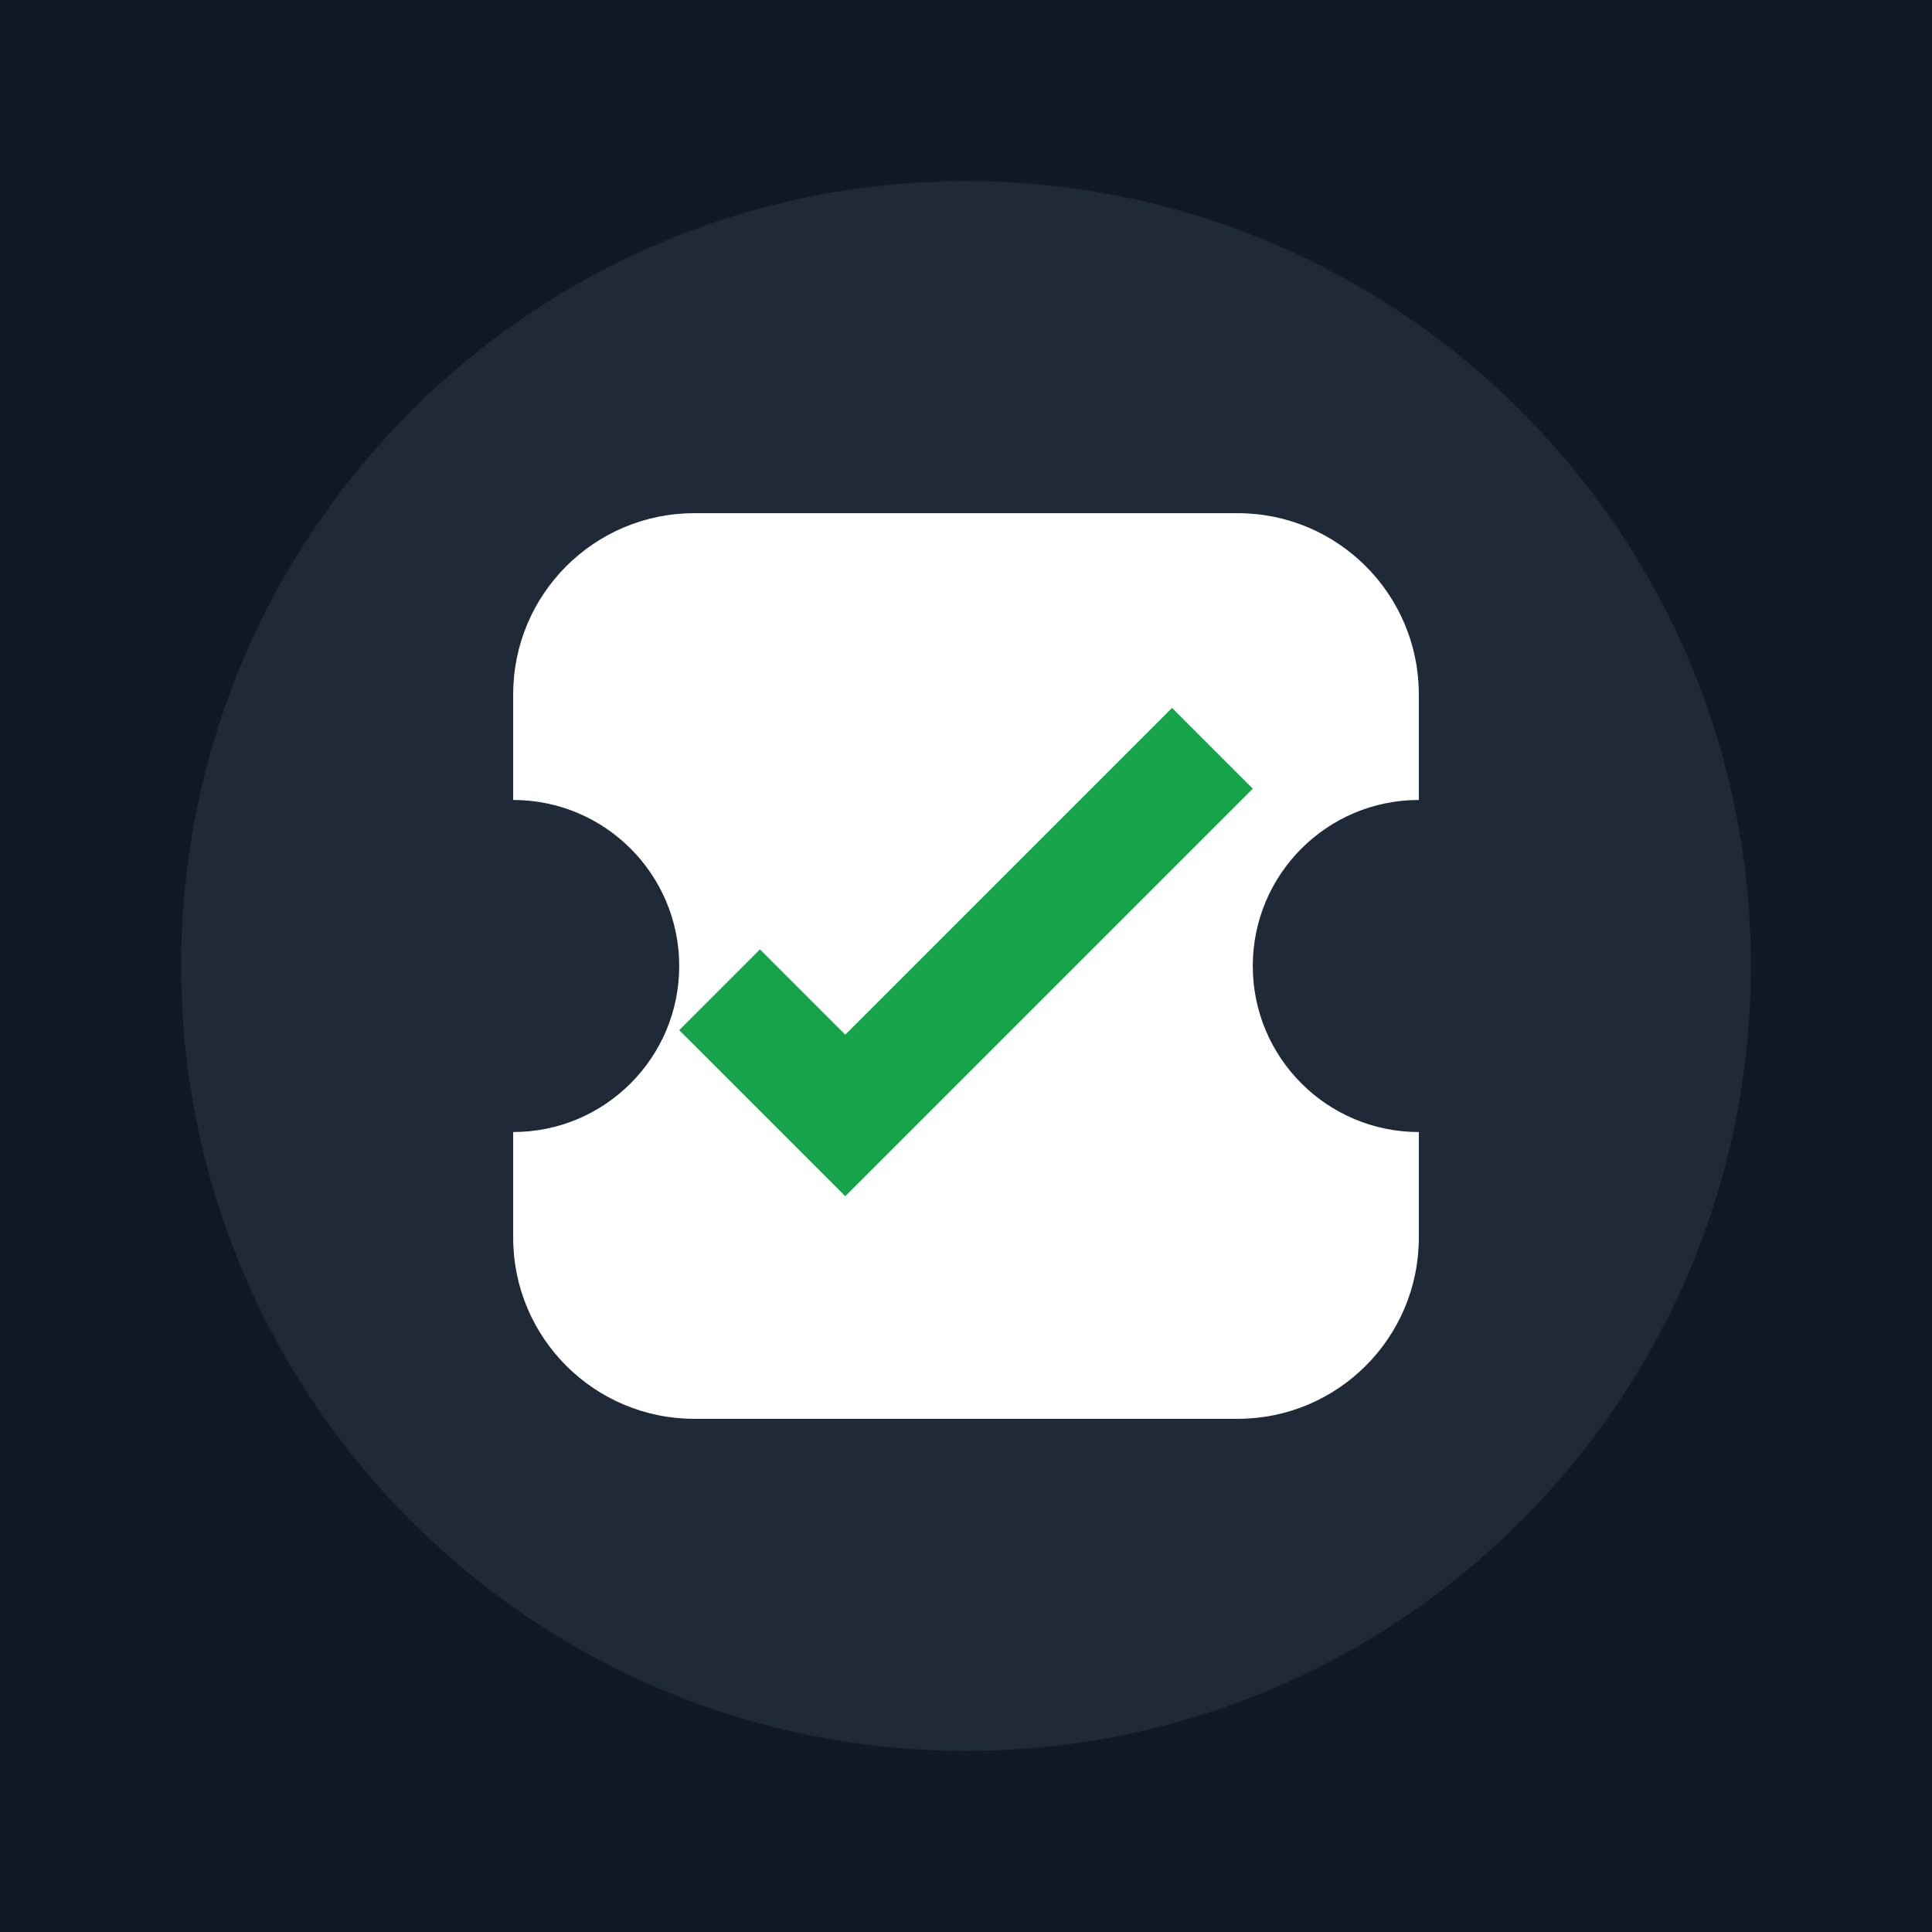
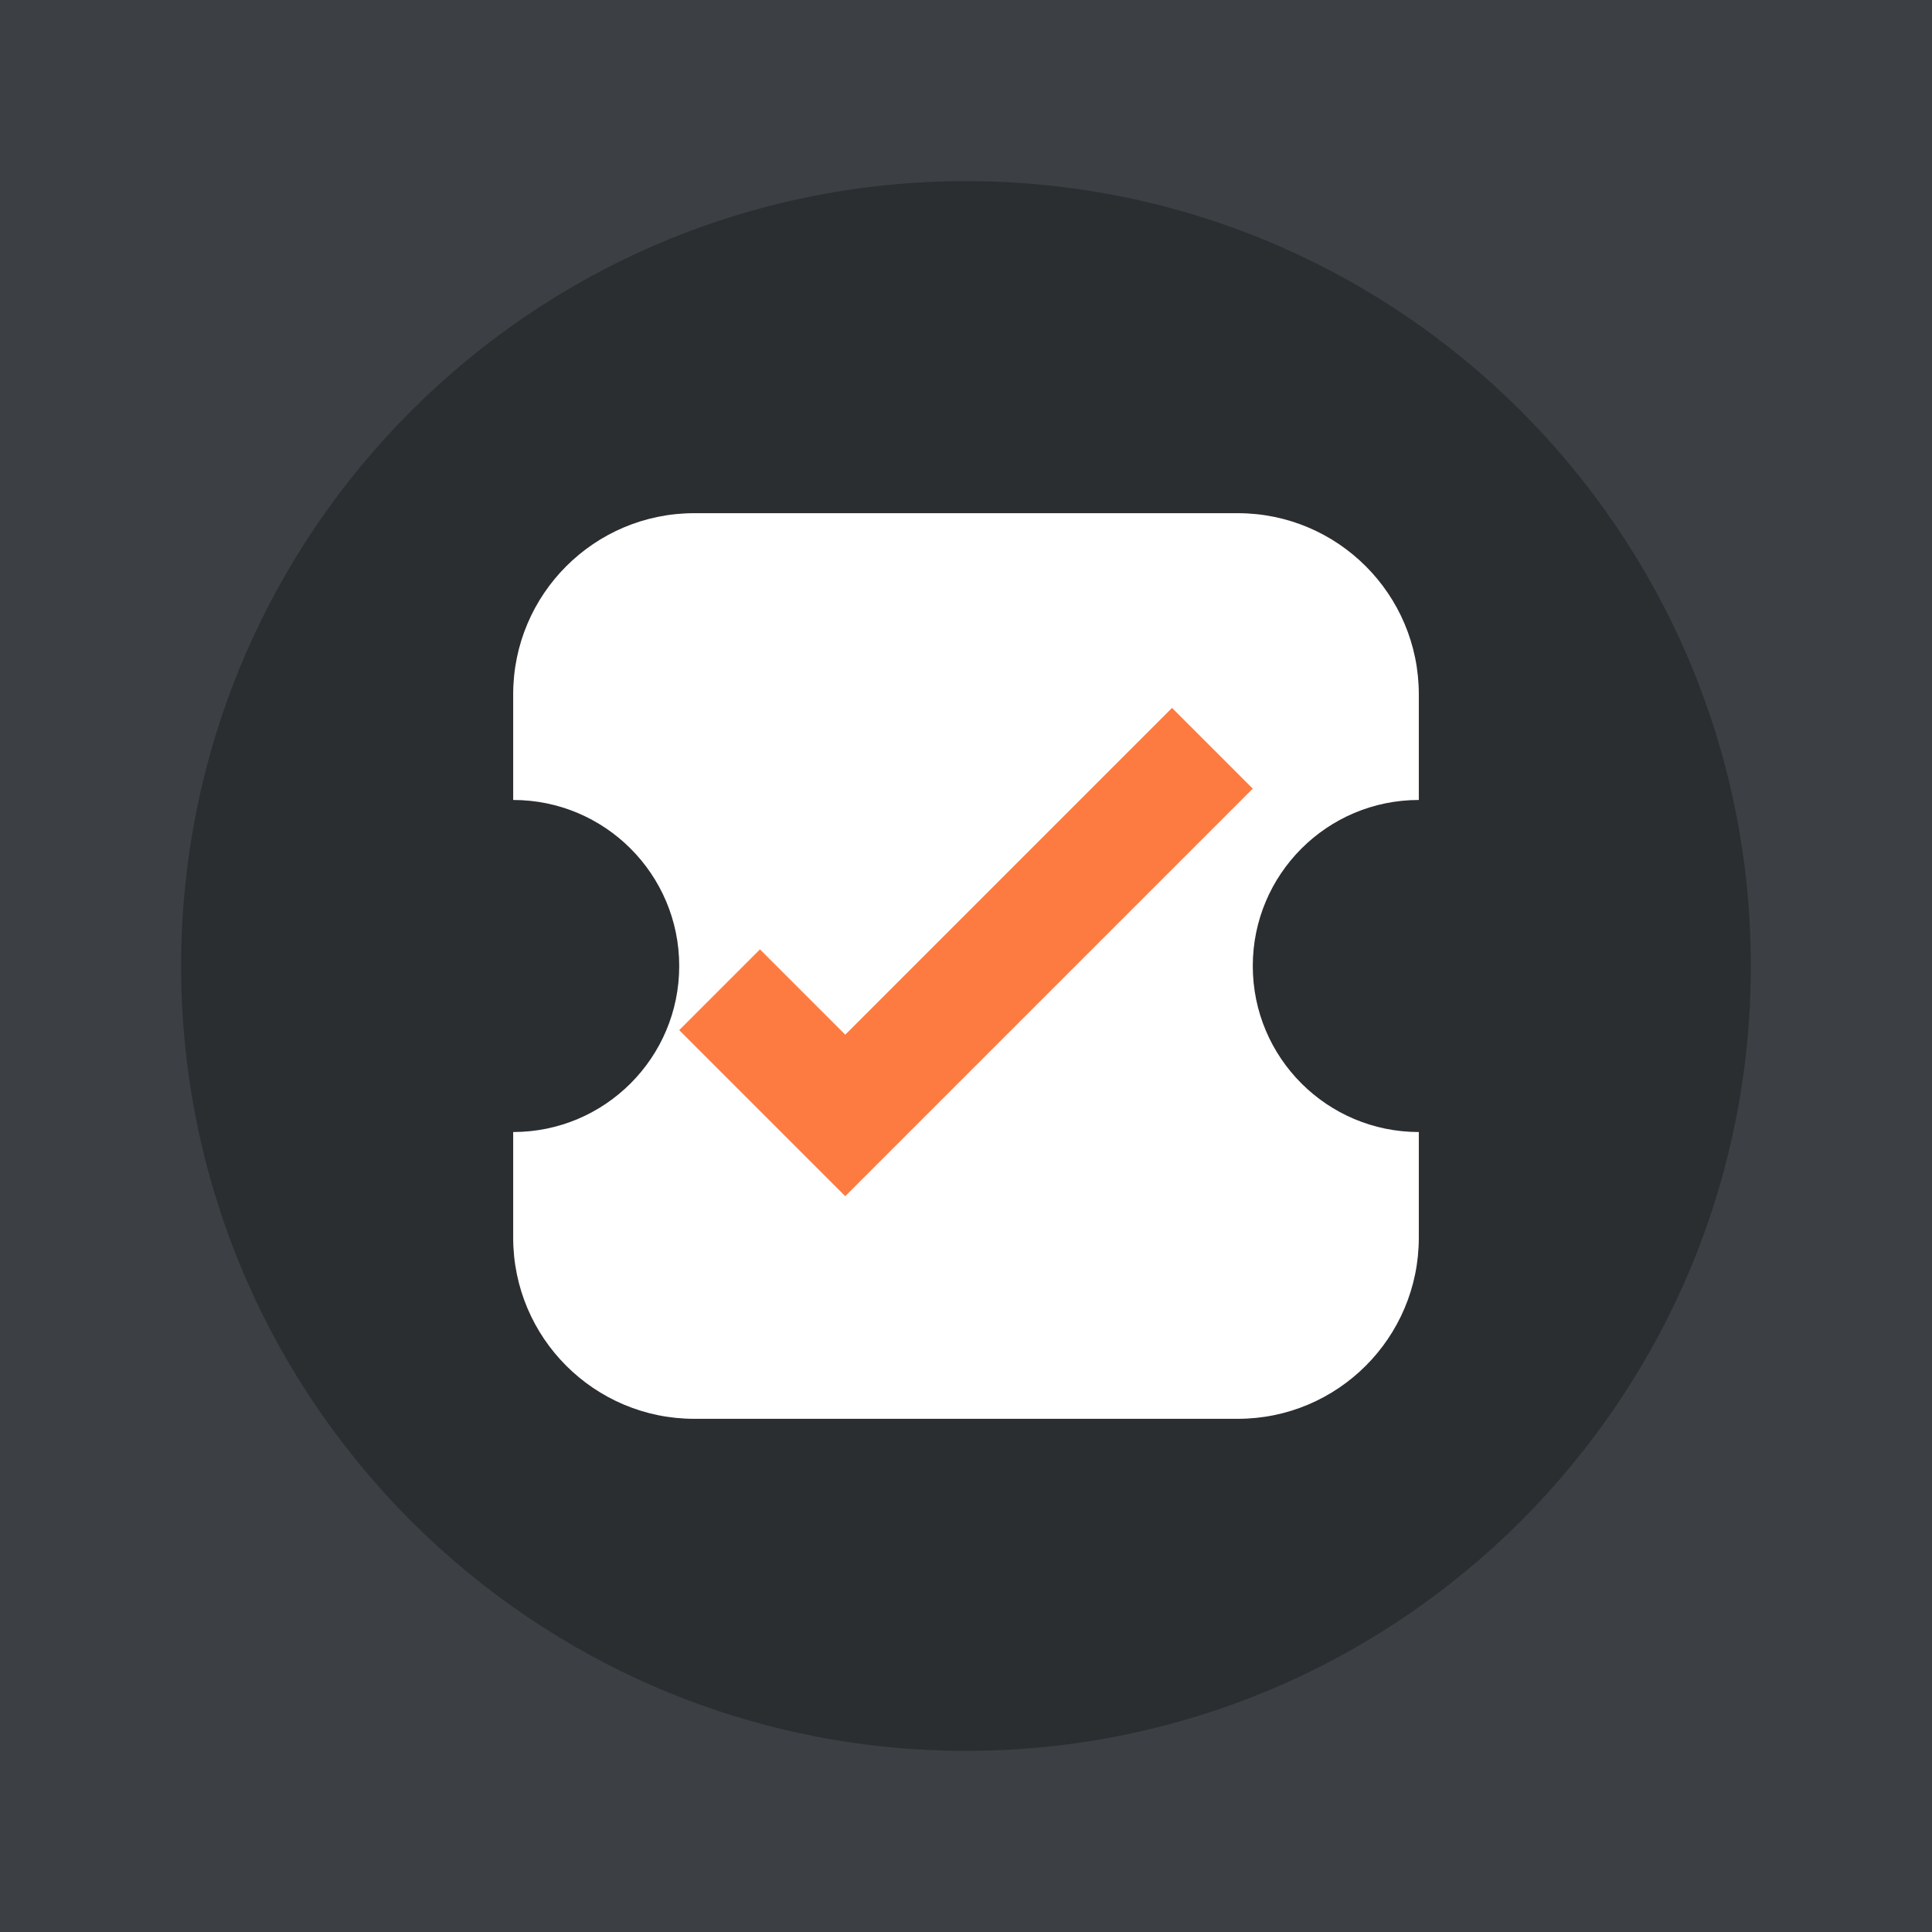
<svg xmlns="http://www.w3.org/2000/svg" viewBox="0 0 512 512" role="img" aria-label="Success Tickets">
-   <rect width="512" height="512" fill="#111827" />
-   <circle cx="256" cy="256" r="208" fill="#1f2937" />
+   <rect width="512" height="512" fill="#3C4044" />
+   <circle cx="256" cy="256" r="208" fill="#2b2e31" />
  <path d="M136 184c0-26.51 21.49-48 48-48h144c26.51 0 48 21.49 48 48v28c-24.3 0-44 19.7-44 44s19.7 44 44 44v28c0 26.51-21.49 48-48 48H184c-26.51 0-48-21.49-48-48v-28c24.3 0 44-19.7 44-44s-19.7-44-44-44v-28Z" fill="#ffffff" />
-   <path d="M224 274.2 201.4 251.6 180 273l44 44 108-108-21.4-21.4L224 274.2Z" fill="#16a34a" />
+   <path d="M224 274.2 201.4 251.6 180 273l44 44 108-108-21.4-21.4L224 274.2Z" fill="#FD7B41" />
</svg>
